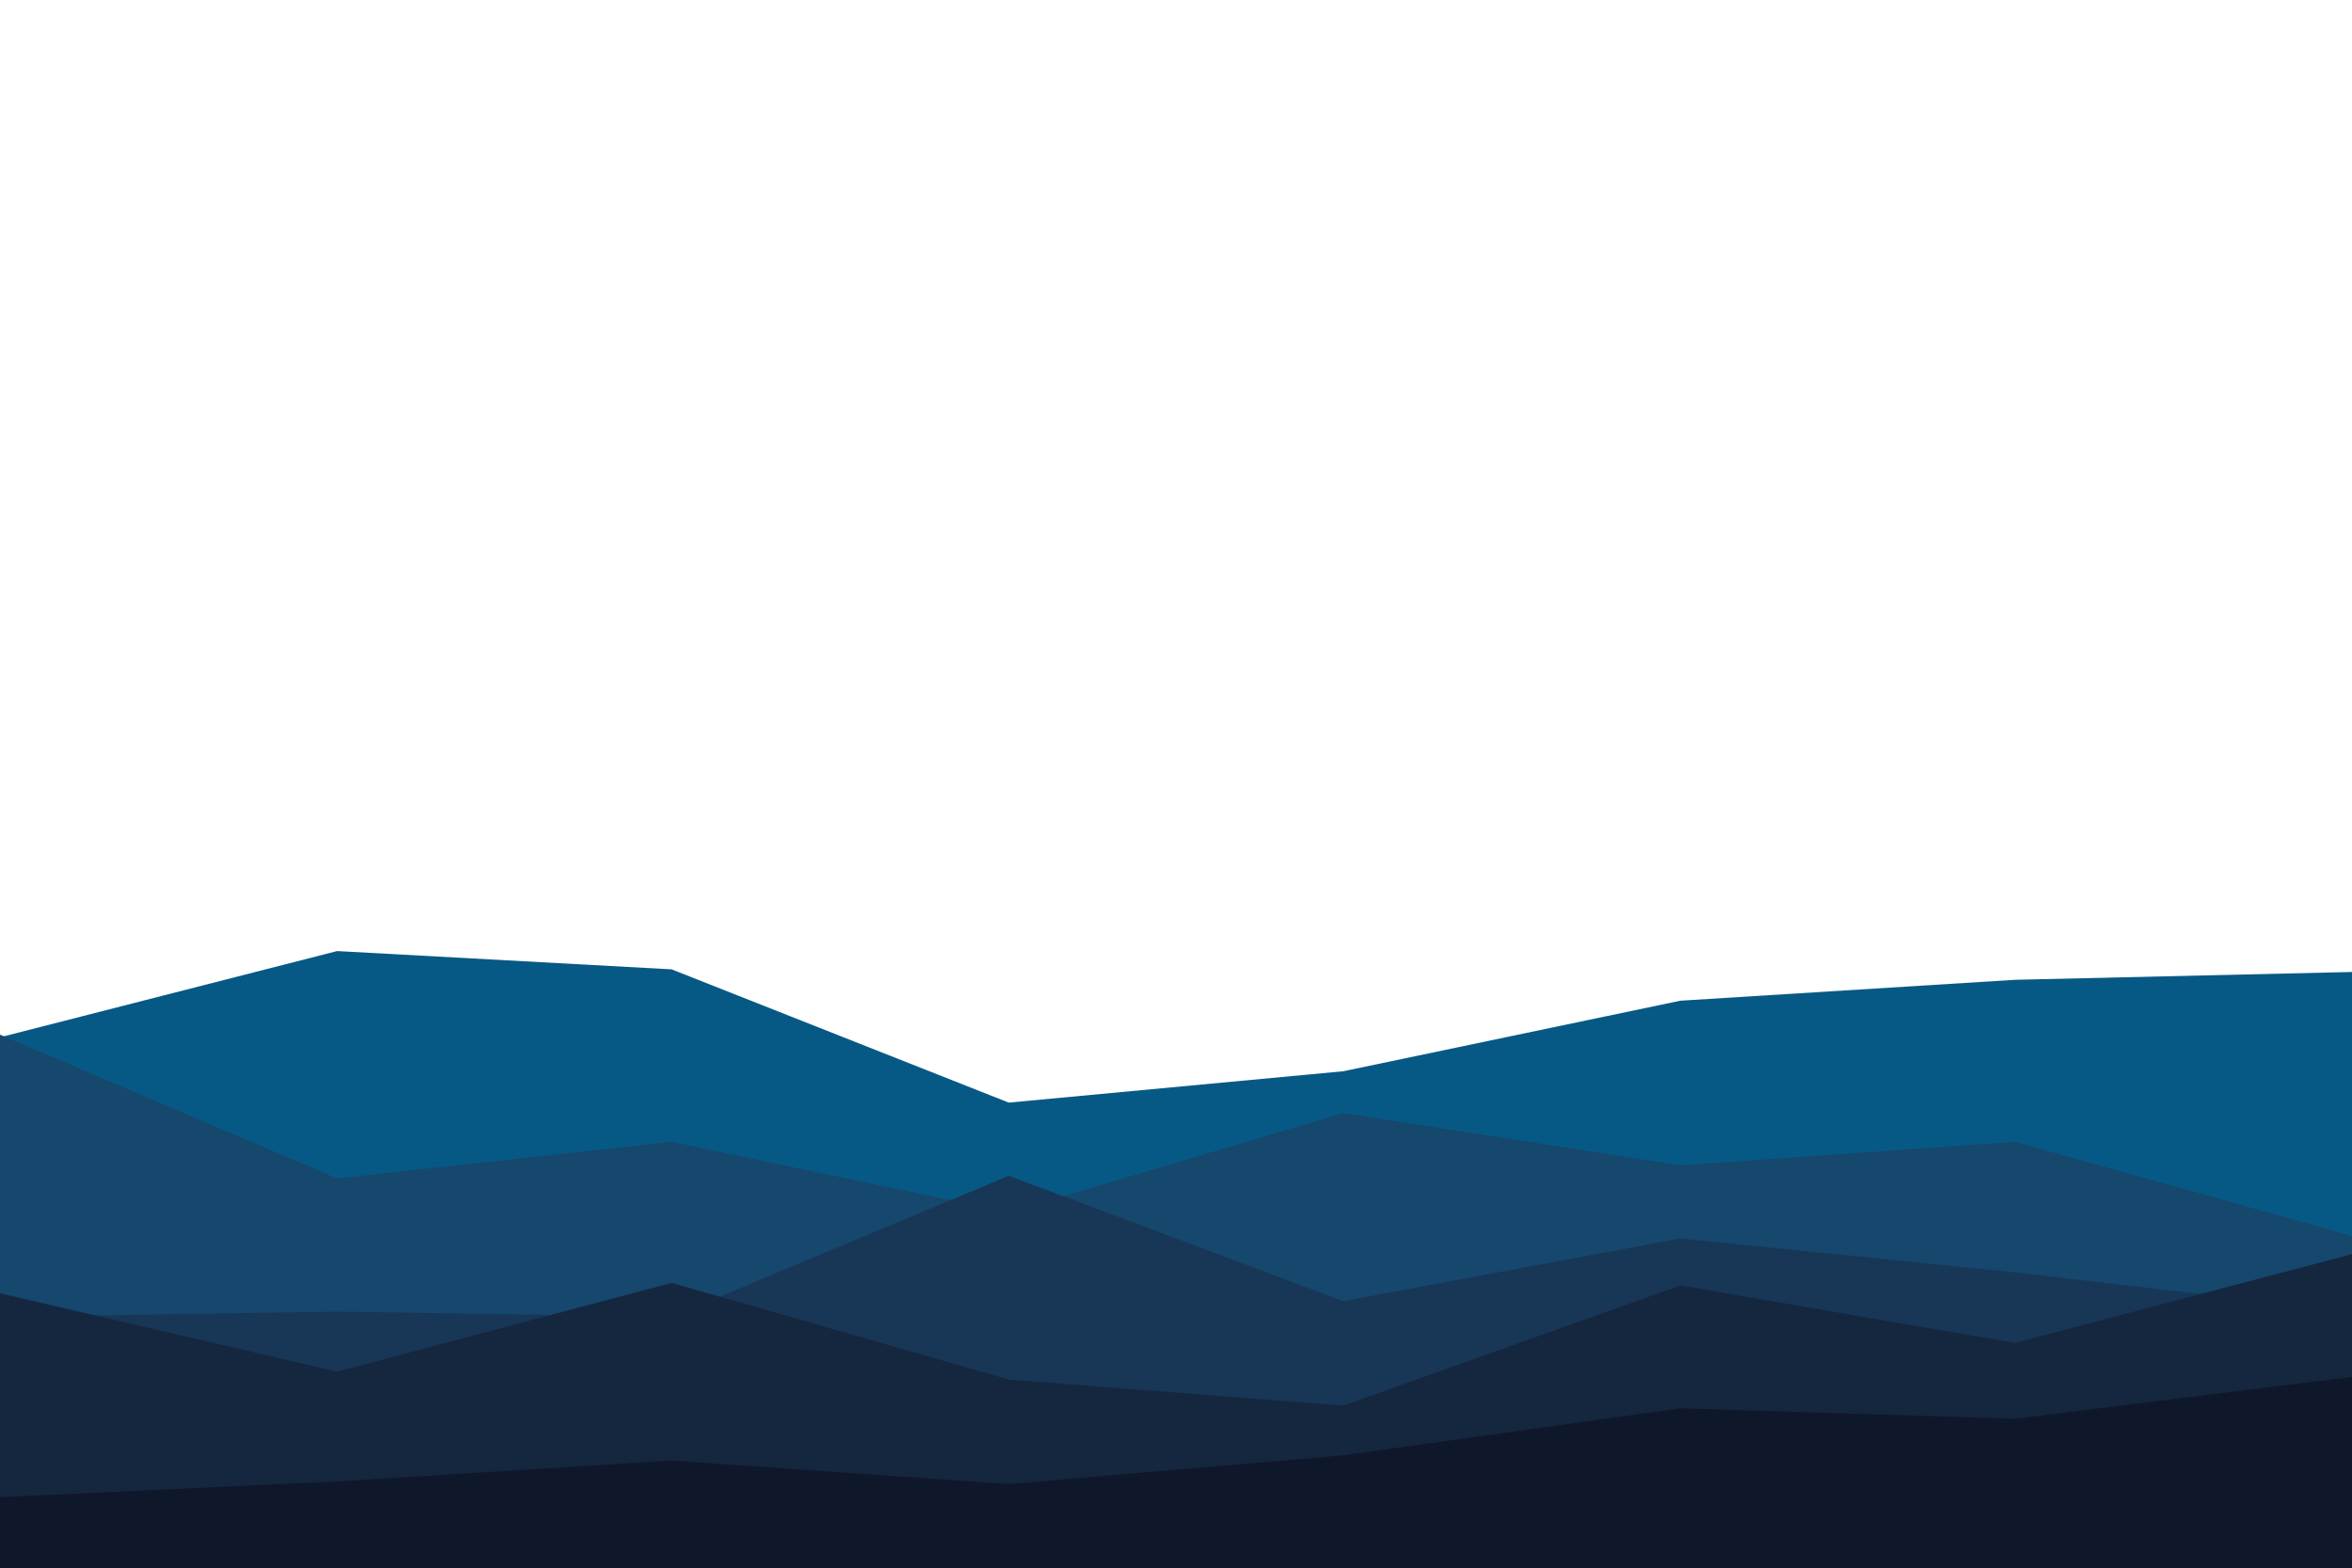
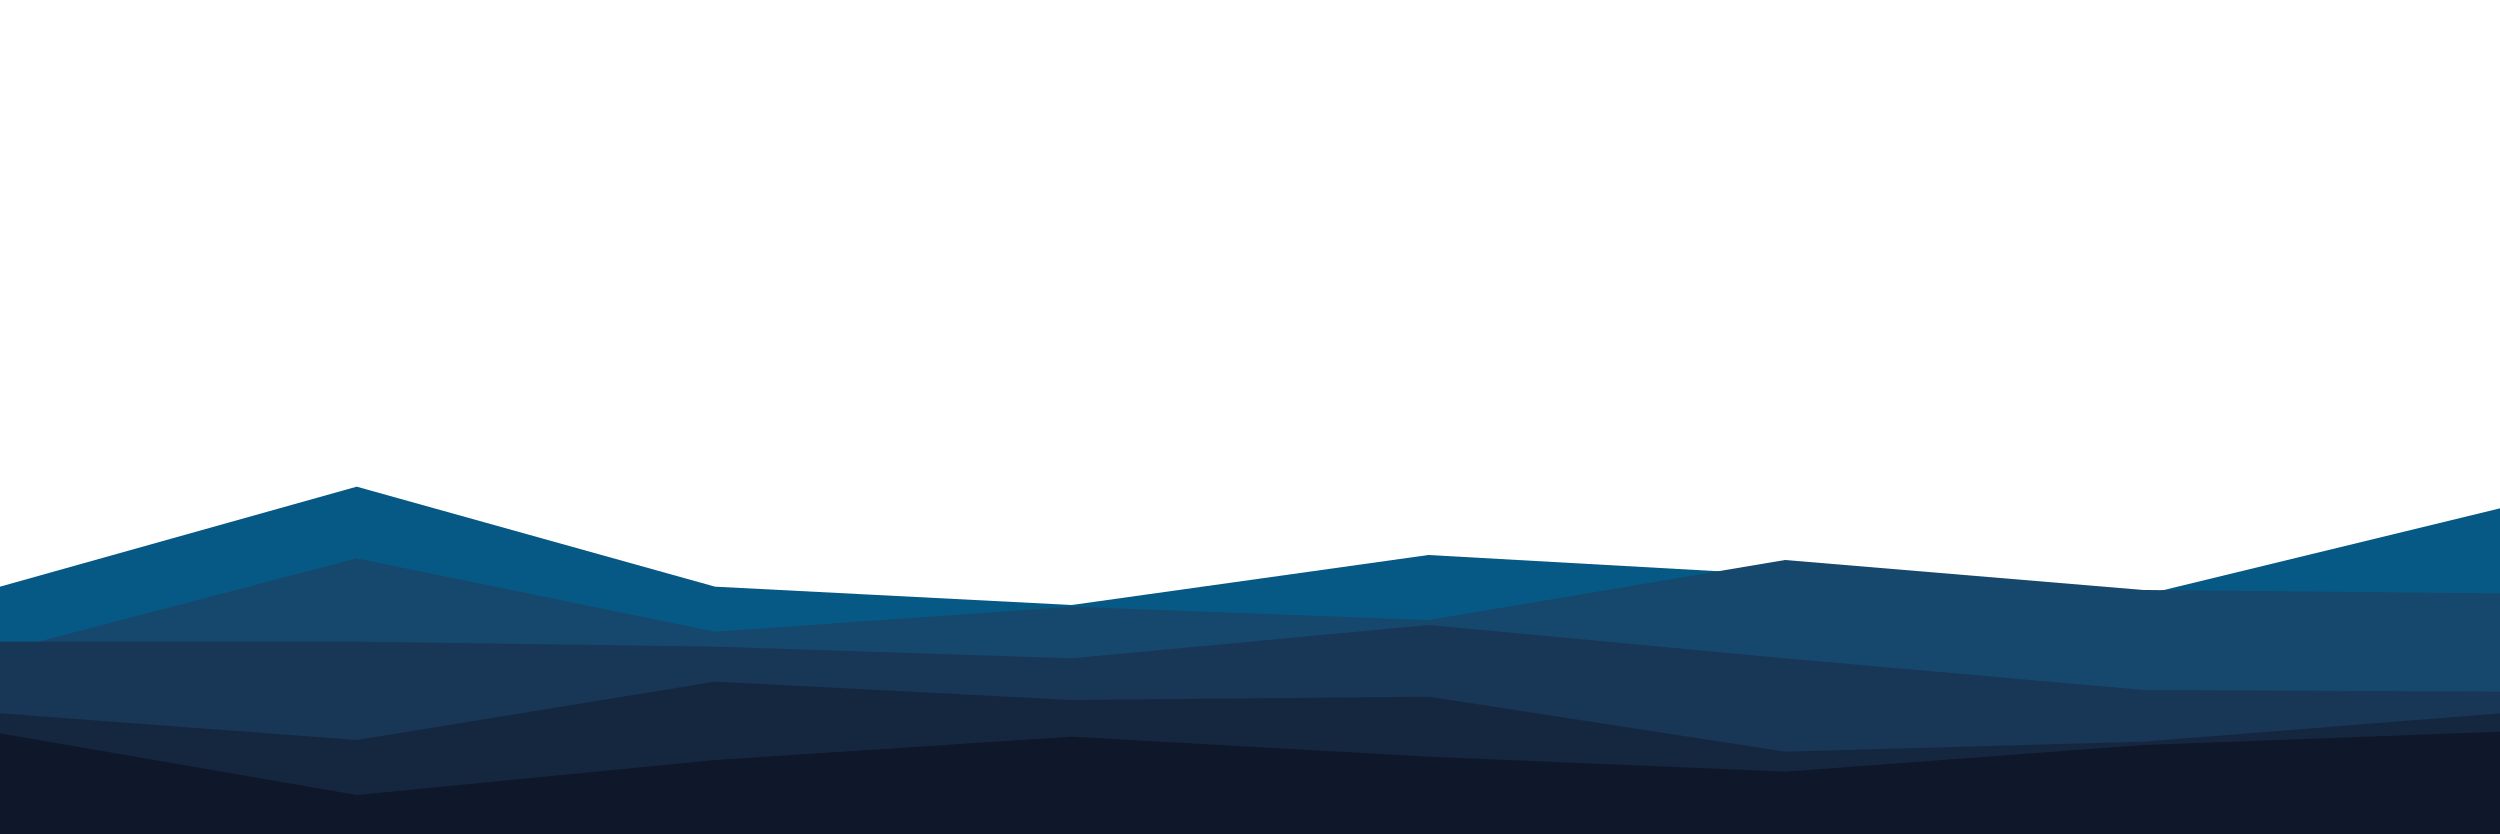
- <svg xmlns="http://www.w3.org/2000/svg" id="visual" viewBox="0 0 900 600" width="900" height="600" version="1.1">
-   <path d="M0 397L129 364L257 371L386 422L514 410L643 383L771 375L900 372L900 601L771 601L643 601L514 601L386 601L257 601L129 601L0 601Z" fill="#075985" />
-   <path d="M0 396L129 451L257 437L386 464L514 426L643 446L771 437L900 473L900 601L771 601L643 601L514 601L386 601L257 601L129 601L0 601Z" fill="#16476d" />
-   <path d="M0 504L129 502L257 504L386 450L514 498L643 474L771 487L900 502L900 601L771 601L643 601L514 601L386 601L257 601L129 601L0 601Z" fill="#183656" />
-   <path d="M0 495L129 525L257 491L386 528L514 538L643 492L771 514L900 480L900 601L771 601L643 601L514 601L386 601L257 601L129 601L0 601Z" fill="#15263f" />
-   <path d="M0 573L129 567L257 559L386 568L514 557L643 539L771 543L900 527L900 601L771 601L643 601L514 601L386 601L257 601L129 601L0 601Z" fill="#0f172a" />
+ <svg xmlns="http://www.w3.org/2000/svg" id="visual" viewBox="0 0 1500 500" width="1500" height="500" version="1.1">
+   <path d="M0 352L214 292L429 352L643 363L857 333L1071 345L1286 357L1500 305L1500 501L1286 501L1071 501L857 501L643 501L429 501L214 501L0 501Z" fill="#075985" />
+   <path d="M0 391L214 335L429 379L643 364L857 372L1071 336L1286 354L1500 356L1500 501L1286 501L1071 501L857 501L643 501L429 501L214 501L0 501Z" fill="#16476d" />
+   <path d="M0 385L214 385L429 388L643 395L857 375L1071 395L1286 414L1500 415L1500 501L1286 501L1071 501L857 501L643 501L429 501L214 501L0 501Z" fill="#183656" />
+   <path d="M0 428L214 444L429 409L643 420L857 418L1071 451L1286 445L1500 428L1500 501L1286 501L1071 501L857 501L643 501L429 501L214 501L0 501Z" fill="#15263f" />
+   <path d="M0 440L214 477L429 456L643 442L857 454L1071 463L1286 447L1500 439L1500 501L1286 501L1071 501L857 501L643 501L429 501L214 501L0 501Z" fill="#0f172a" />
</svg>
